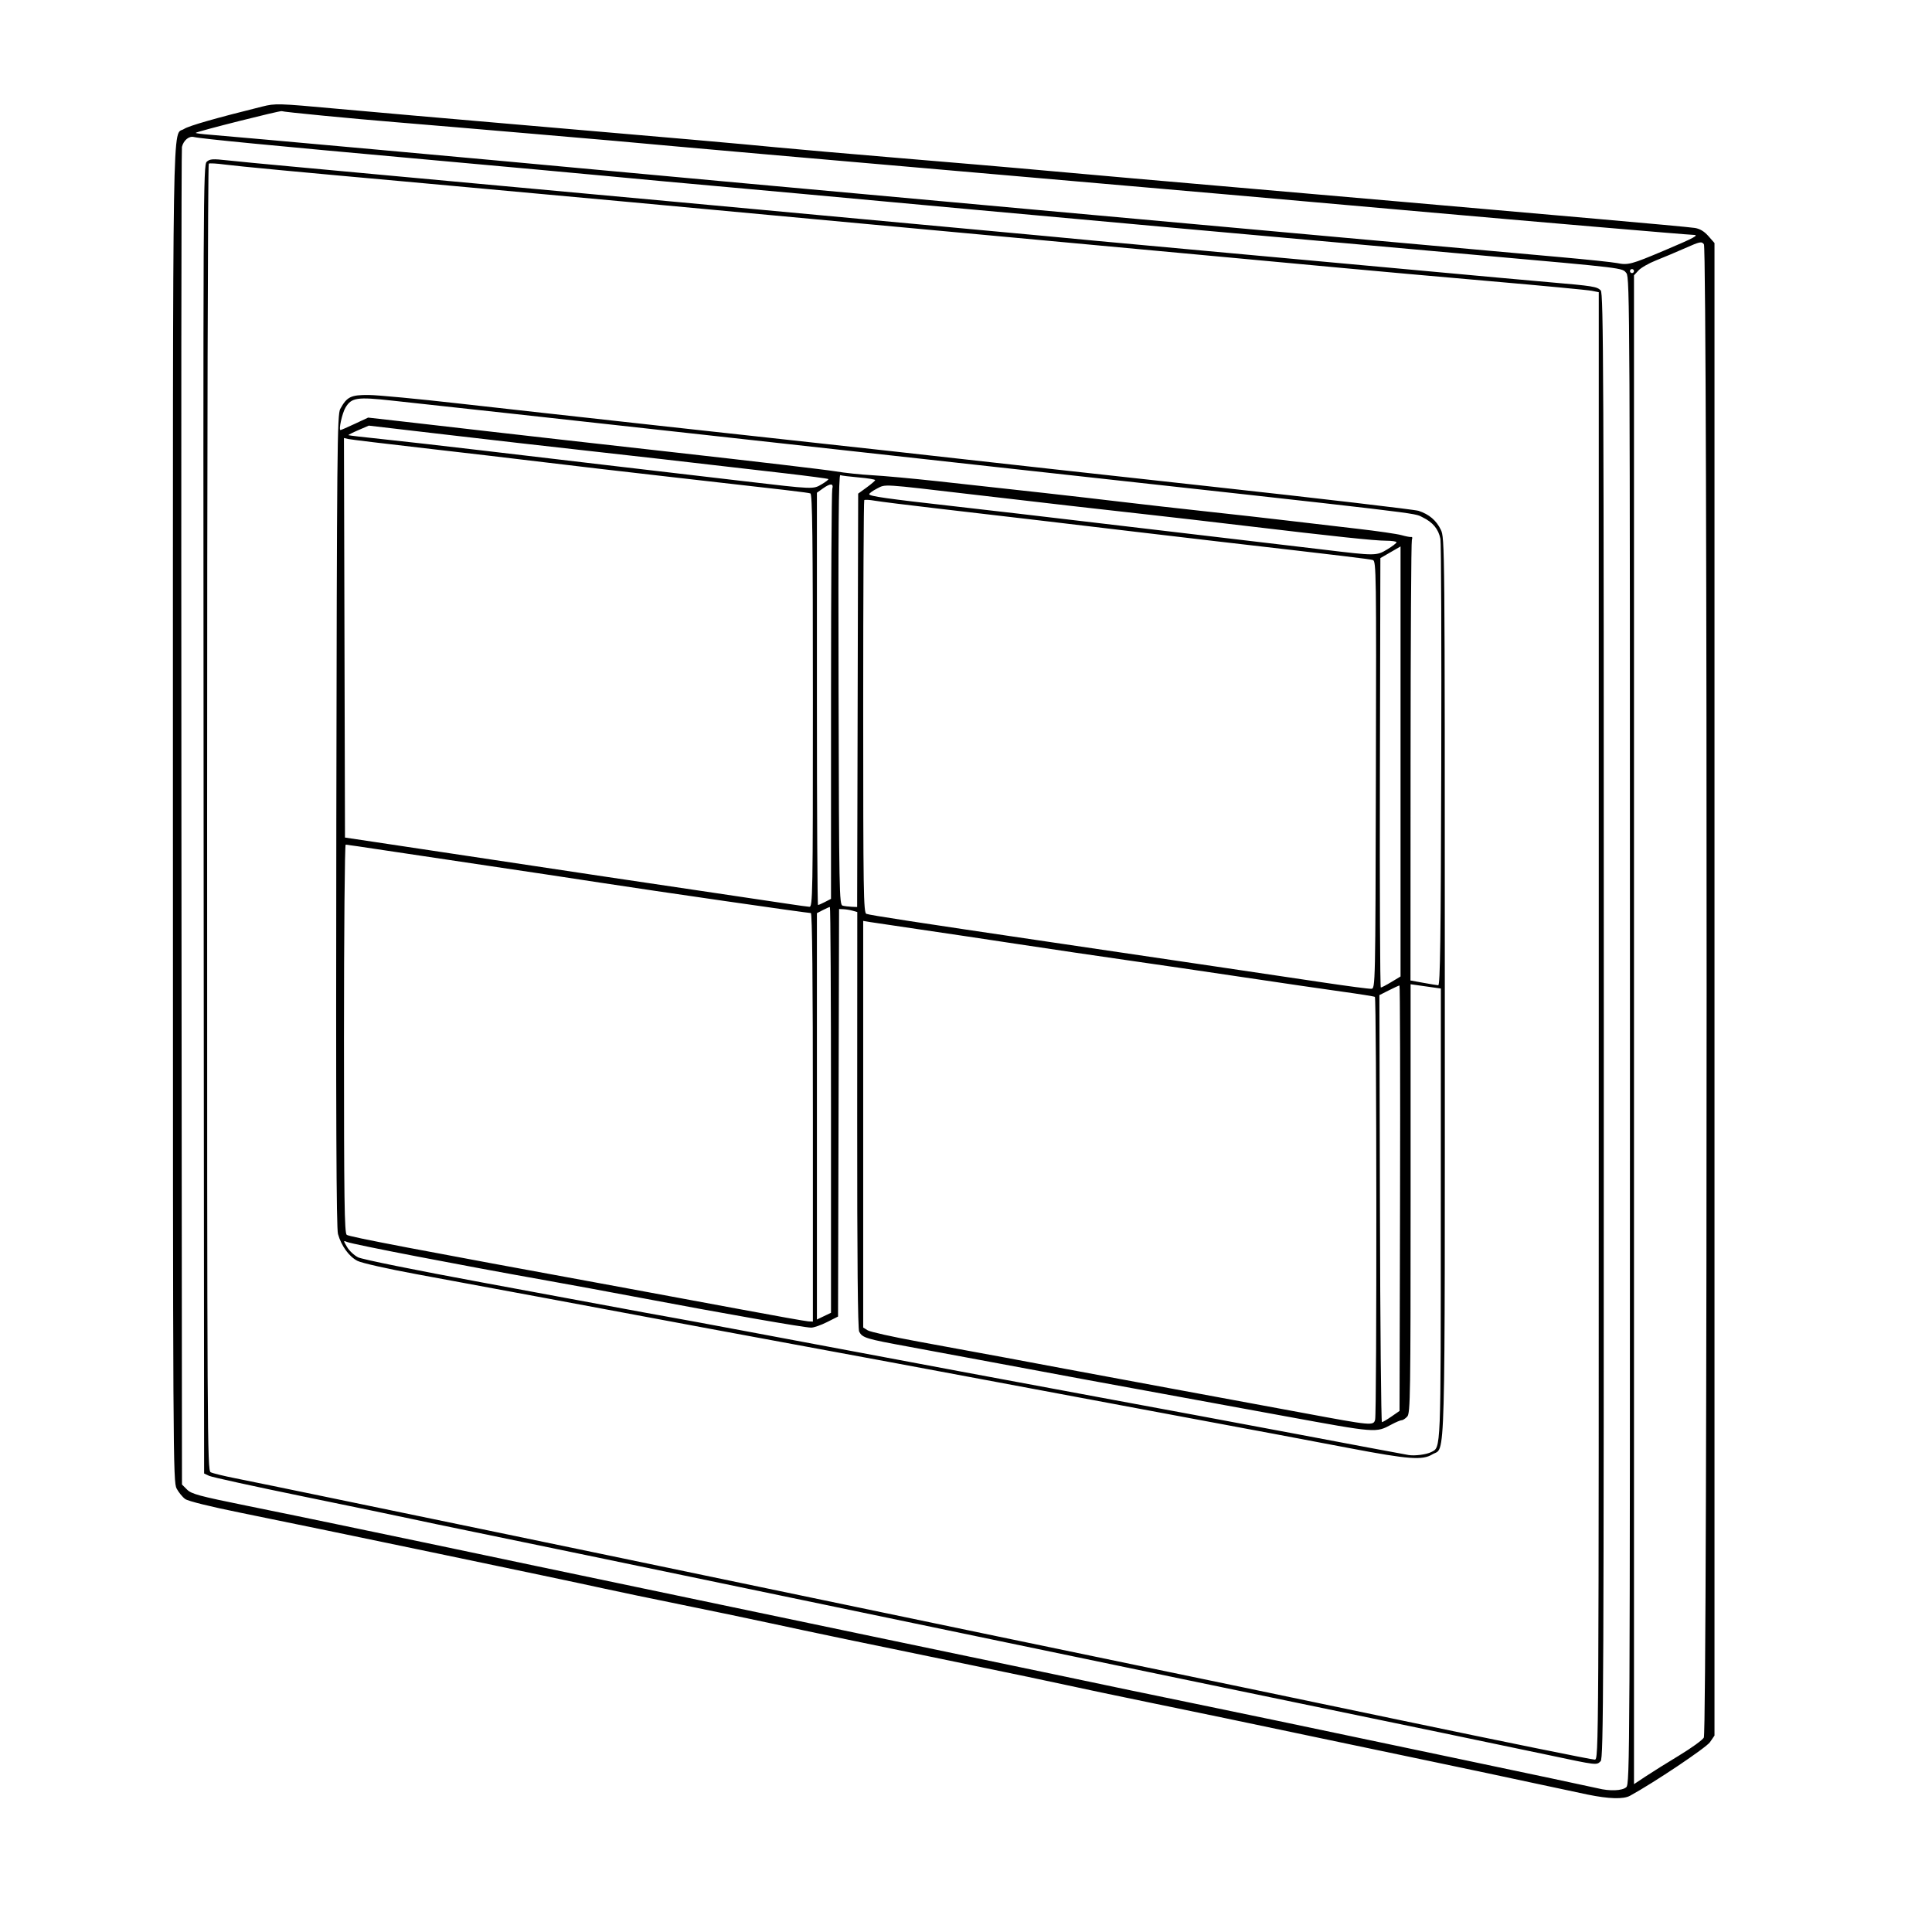
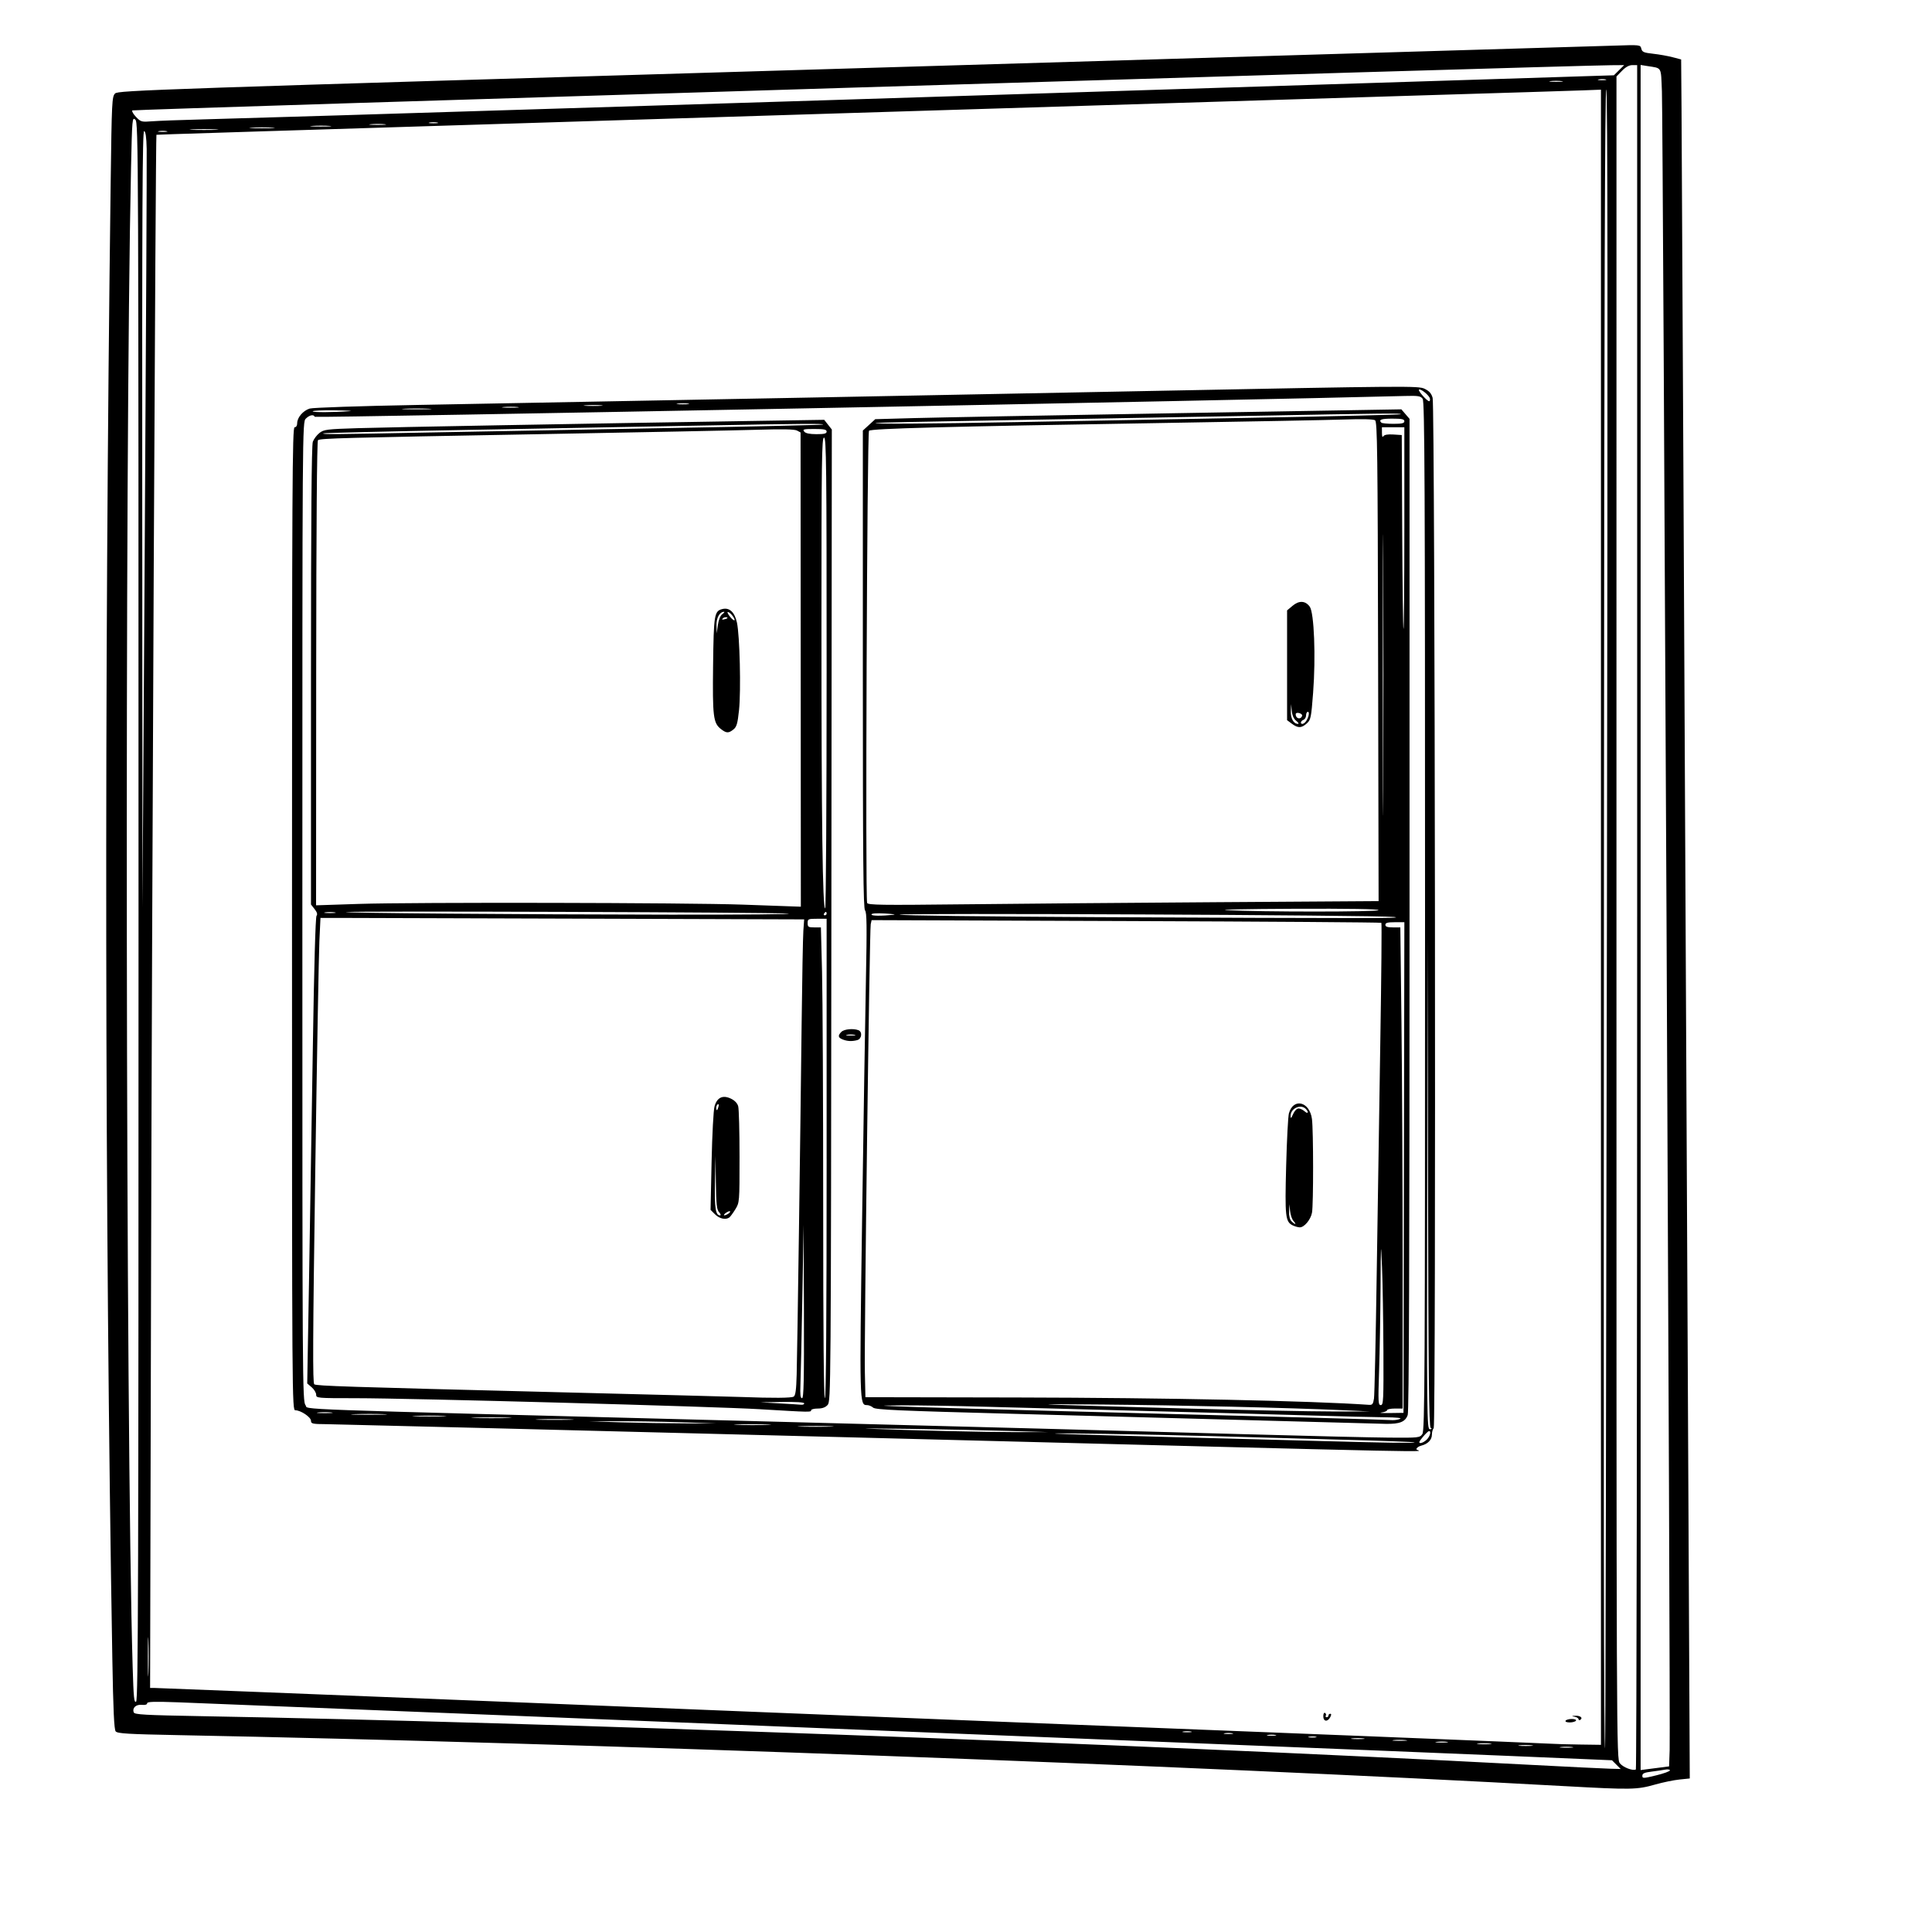
- <svg xmlns="http://www.w3.org/2000/svg" xml:space="preserve" width="960" height="960" viewBox="0 0 960 960">
-   <path d="M788.923 891.718c-4.675-.958-17.05-3.593-27.5-5.856s-32.95-7.03-50-10.593-39.775-8.323-50.5-10.58c-48.964-10.301-59.408-12.48-88.579-18.475-17.093-3.512-36.218-7.532-42.5-8.931-6.281-1.4-27.846-5.918-47.92-10.042-53.491-10.987-78.241-16.148-99-20.644-10.176-2.204-30.426-6.424-45-9.379-14.576-2.954-31.676-6.516-38-7.915-19.965-4.415-140.364-29.53-180.5-37.65-15.065-3.049-25.954-5.748-27.4-6.792-1.319-.953-3.231-3.287-4.25-5.185-1.79-3.34-1.85-14.236-1.85-335.25 0-361.496-.41-336.454 5.548-340.358 2.376-1.557 15.91-5.433 38.775-11.105 6.62-1.642 7.726-1.61 37 1.058 16.597 1.513 56.051 4.969 87.676 7.68 81.116 6.954 113.245 9.78 130.5 11.477 8.25.811 36.6 3.28 63 5.488 26.4 2.207 52.725 4.449 58.5 4.982 5.775.532 15.9 1.437 22.5 2.01 6.6.574 21.9 1.932 34 3.019 12.1 1.086 35.5 3.123 52 4.525s52.95 4.573 81 7.045 71.475 6.277 96.5 8.456 47.174 4.23 49.22 4.558c2.53.406 4.686 1.7 6.75 4.049l3.03 3.452v741.635l-2.25 3.28c-1.88 2.741-27.828 20.13-39.75 26.638-3.248 1.773-10.418 1.57-21-.597m19.171-3.68c1.766-1.598 1.83-14.608 1.83-375.89 0-356.68-.084-374.337-1.773-376.422-2.166-2.675.17-2.392-74.728-9.056-74.49-6.627-227.137-20.394-254.5-22.953-27.904-2.609-139.421-12.793-148.5-13.561-3.85-.326-16-1.46-27-2.518-11-1.06-52.625-4.865-92.5-8.458-76.79-6.918-111.155-10.249-114.606-11.108-2.408-.6-5.128 1.671-5.917 4.94-.29 1.2-.402 151.233-.251 333.408l.274 331.227 2.515 2.515c2.192 2.192 5.983 3.218 29.5 7.985 14.842 3.01 35.535 7.268 45.985 9.464s28.9 6.046 41 8.554 26.05 5.437 31 6.508 16.65 3.534 26 5.474 32.075 6.698 50.5 10.574 45.425 9.527 60 12.558a33326 33326 0 0 1 57 11.923 15999 15999 0 0 0 47.5 9.915c9.35 1.927 25.775 5.35 36.5 7.608 38.18 8.037 52.808 11.086 76.5 15.947 13.2 2.708 31.425 6.49 40.5 8.402 9.075 1.913 47.775 10.04 86 18.061 38.225 8.02 71.075 14.98 73 15.467 5.921 1.495 12.17 1.246 14.171-.565m-38.67-15.967c-11.55-2.45-34.95-7.34-52-10.866-101.388-20.968-175.347-36.304-217-44.995-14.85-3.098-60.526-12.595-101.5-21.104-40.976-8.508-89.35-18.561-107.5-22.34s-43.35-8.984-56-11.569-26.826-5.544-31.5-6.575c-4.676-1.032-28.526-5.976-53-10.987-24.476-5.011-45.626-9.642-47-10.29l-2.5-1.18-.252-325.08c-.242-312.299-.181-325.144 1.553-326.714 1.557-1.408 2.97-1.504 10.252-.696 4.645.515 18.796 1.875 31.446 3.021s32.45 2.977 44 4.068c11.55 1.092 38.325 3.555 59.5 5.474 31.966 2.897 132.284 12.147 233 21.485 11.825 1.096 28.925 2.676 38 3.511s21 1.96 26.5 2.498 34.75 3.222 65 5.964 74.575 6.796 98.5 9.01 51.375 4.702 61 5.53c21.703 1.867 23.565 2.165 25.468 4.067 1.37 1.37 1.532 39.901 1.532 365.39 0 329.445-.149 364.005-1.571 365.428-2.058 2.057-1.605 2.11-25.929-3.05m25-362.379v-364.5l-3.5-.702c-1.926-.386-24.65-2.538-50.5-4.782s-58.926-5.196-73.5-6.561a31806 31806 0 0 0-54-5.001c-43.97-4.027-167.102-15.398-183.5-16.946-39.233-3.704-192.798-17.837-228-20.983-49.903-4.46-83.826-7.66-89.937-8.48-3.815-.513-7.303-.706-7.75-.43-.448.277-.814 146.486-.814 324.91 0 307.938.089 324.452 1.75 325.33.963.508 6.475 1.857 12.25 2.998 5.775 1.14 27.825 5.668 49 10.06 21.175 4.394 54.025 11.19 73 15.103s44.175 9.138 56 11.61c39.644 8.289 112.315 23.422 131.5 27.383 10.45 2.158 38.575 8.011 62.5 13.007 23.925 4.995 58.8 12.234 77.5 16.086s76.75 15.94 129 26.86c52.25 10.922 95.9 19.786 97 19.698 1.996-.16 2-.88 2-364.66m-123.5 209.955c-28.56-5.433-39.589-7.504-82-15.402-16.226-3.022-58.526-10.933-94-17.58-35.476-6.649-75.3-14.059-88.5-16.467a14273 14273 0 0 1-53.5-9.905c-48.5-9.084-118.797-22.164-146-27.165-14.168-2.604-27.167-5.53-29.25-6.582-4.208-2.125-8.03-7.374-9.726-13.354-.833-2.938-1.053-57.483-.83-205.5.28-184.9.44-201.747 1.953-204.502 3.319-6.049 5.283-7.005 14.21-6.92 4.478.041 24.567 1.94 44.642 4.217 31.355 3.557 173.043 19.169 215.5 23.744 7.7.83 23.675 2.614 35.5 3.964s66.725 7.412 122 13.47 102.075 11.537 104 12.176c5.227 1.734 8.773 4.75 11.003 9.357 1.978 4.086 1.997 6.276 1.997 227.342 0 245.68.47 228.066-6.19 232.127-4.93 3.005-11.807 2.496-40.81-3.02m40.239 1.884c4.89-2.524 4.741 1.163 4.772-118.523l.029-111.816-7.52-1.063-7.52-1.064V595.55c0 97.682-.138 106.636-1.656 108.314-.91 1.005-2.154 1.828-2.765 1.828-.61 0-2.903.963-5.095 2.14-7.795 4.183-7.18 4.231-52.829-4.128-102.271-18.727-116.48-21.344-141.156-25.998-14.3-2.696-35-6.549-46-8.561-21.2-3.879-22.856-4.382-24.49-7.435-.698-1.302-1.023-35.774-.994-105.227l.043-103.29-2.28-.651c-1.253-.358-3.29-.695-4.524-.75l-2.245-.1-.255 101.244-.255 101.244-5.456 2.756c-3.001 1.516-6.556 2.756-7.9 2.756-3.459 0-43.892-7.07-85.144-14.887-14.575-2.762-35.275-6.58-46-8.484-42.57-7.558-96.442-17.955-99.45-19.193-1.931-.796-1.931-.774 0 2.533 1.073 1.835 3.525 4.129 5.45 5.098 2 1.006 28.352 6.345 61.5 12.46 31.9 5.883 63.625 11.762 70.5 13.062s16.55 3.07 21.5 3.933c4.95.862 23.175 4.236 40.5 7.496 73.158 13.767 151.013 28.322 174 32.53 16.115 2.95 84.322 15.656 99 18.442 22.522 4.275 52.106 9.82 55 10.31 3.052.515 8.88-.242 11.24-1.461m-27.87-16.089c.883-3.295.765-209.548-.12-210.094-.412-.254-7.725-1.424-16.25-2.6s-30.575-4.394-49-7.15-44.525-6.579-58-8.495c-13.475-1.917-37.55-5.47-53.5-7.896-15.95-2.425-38.45-5.787-50-7.47s-22.462-3.301-24.25-3.597l-3.25-.538v202.044l2.25 1.397c1.238.768 12.6 3.292 25.25 5.607 32.284 5.91 57.814 10.645 73 13.539 7.15 1.362 30.325 5.666 51.5 9.563s51.325 9.474 67 12.393c33.708 6.276 34.55 6.354 35.37 3.297m8.13-1.581 4-2.765.255-105.702c.14-58.136.012-105.702-.284-105.702-.295 0-2.66 1.076-5.254 2.39l-4.717 2.39.26 106.11c.142 58.36.592 106.095 1 106.077.407-.018 2.54-1.277 4.74-2.798m-287.5-148.669c0-68.149-.334-101.5-1.017-101.5-1.805 0-77.68-10.953-103.983-15.01-14.025-2.164-39.45-5.99-56.5-8.504s-39.733-5.901-50.406-7.528-19.787-2.958-20.25-2.958-.844 43.37-.844 96.378c0 80.017.23 96.569 1.36 97.506 1.19.988 33.822 7.213 137.14 26.163 14.85 2.724 41.175 7.605 58.5 10.846 17.325 3.242 32.513 5.942 33.75 6l2.25.107zm9-3.685c0-55.448-.247-100.815-.55-100.815-.302 0-1.877.687-3.5 1.526l-2.95 1.526V655.66l3.5-1.67 3.5-1.668zm270.755-166.496c.24-100.483.16-106.21-1.5-106.726-1.606-.5-14.348-2.029-76.255-9.153-11.825-1.361-30.725-3.579-42-4.928-28.34-3.39-66.547-7.88-98-11.516-14.575-1.684-28.626-3.434-31.224-3.888-2.599-.454-4.961-.589-5.25-.3-.29.29-.526 46.527-.526 102.752 0 92.156.155 102.286 1.577 102.831 1.749.671 24.917 4.227 91.423 14.032 64.938 9.574 110.53 16.324 135.5 20.06 12.1 1.812 22.9 3.231 24 3.155 1.985-.137 2.002-.941 2.255-106.319m7.704 102.939 4.541-2.743v-213.68l-5.009 2.892-5.01 2.892-.24 106.69c-.133 58.68.078 106.691.468 106.691s2.753-1.234 5.25-2.742m24.774-107.508c.147-60.087-.04-110.79-.417-112.672-.976-4.89-3.758-8.257-8.868-10.732-4.768-2.31 6.319-1.003-210.948-24.87-47.575-5.226-113.05-12.452-145.5-16.057-32.45-3.606-77.225-8.53-99.5-10.943a41205 41205 0 0 1-56.112-6.11c-17.443-1.924-20.192-1.507-23.16 3.518-1.623 2.747-3.48 11.116-2.468 11.116.284 0 3.493-1.393 7.132-3.096l6.616-3.096 18.746 2.12a13096 13096 0 0 1 39.746 4.573c11.55 1.35 53.4 6.077 93 10.506 39.6 4.428 75.825 8.695 80.5 9.48 4.675.787 13 1.67 18.5 1.962s20.125 1.633 32.5 2.978c42.313 4.6 69.501 7.65 90 10.094 11.275 1.345 31.075 3.585 44 4.979s30.925 3.42 40 4.504 24.6 2.9 34.5 4.035 19.8 2.571 22 3.19 4.393 1.027 4.873.907.596.503.258 1.383-.63 50.51-.65 110.29l-.038 108.691 6.278 1.142c3.454.629 6.834 1.191 7.512 1.25.968.085 1.29-23.302 1.5-109.142m-312.233-32.281c0-81.12-.261-102.625-1.25-102.978-1.273-.454-9.936-1.473-72.75-8.562-19.525-2.204-46.3-5.323-59.5-6.933s-39.975-4.748-59.5-6.974-36.515-4.277-37.755-4.555l-2.255-.507.255 99.261.255 99.262 15 2.239c8.25 1.231 31.65 4.75 52 7.818 60.855 9.176 67.435 10.16 106.5 15.94 20.625 3.052 41.55 6.166 46.5 6.92 4.95.756 9.788 1.424 10.75 1.487 1.656.107 1.75-5.393 1.75-102.418m22.245-.176.255-102.708 4.189-3.042c2.304-1.674 4.216-3.322 4.25-3.664.034-.341-3.596-.94-8.065-1.33-4.47-.39-8.632-.902-9.25-1.14-.829-.318-1.056 27.663-.865 106.509.244 100.671.361 106.966 2 107.395.958.25 2.976.507 4.486.571l2.746.116zm-16.195 100.182 2.95-1.526.014-100.724c.008-55.399.285-101.737.616-102.975.766-2.855-.882-2.919-4.726-.182l-2.904 2.068V347.26c0 56.338.247 102.432.55 102.432.302 0 1.877-.686 3.5-1.525m279.41-175.217c2.497-1.509 4.54-3.084 4.54-3.5 0-.417-2.362-.766-5.25-.776-5.795-.02-25.14-2.066-69.75-7.38-16.225-1.932-37.825-4.431-48-5.554-22.44-2.476-52.555-5.922-88-10.072-45.418-5.316-42.737-5.15-47.133-2.908-2.127 1.085-3.867 2.346-3.867 2.801 0 1.009 8.548 2.22 43 6.095 14.575 1.639 45.625 5.254 69 8.034s54.2 6.414 68.5 8.074 34.775 4.078 45.5 5.373c25.657 3.096 26.026 3.094 31.46-.187m-280.974-32.382c1.98-1.168 3.416-2.307 3.193-2.53-.224-.224-9.806-1.498-21.293-2.831-45.604-5.293-82.978-9.554-104.886-11.958-12.65-1.388-40.81-4.601-62.58-7.141l-39.58-4.618-5.2 2.238c-2.86 1.23-5.075 2.357-4.92 2.504.154.147 7.48 1.007 16.28 1.912s31.075 3.43 49.5 5.61 48.8 5.755 67.5 7.943l63 7.372c35.399 4.143 34.56 4.11 38.986 1.5M834.41 872.251c6.044-3.655 11.54-7.639 12.215-8.852 1.816-3.268 1.863-739.565.047-742.002-1.148-1.54-1.904-1.388-9.25 1.864-4.4 1.948-10.925 4.695-14.5 6.105s-7.512 3.66-8.75 5l-2.25 2.438V886.54l5.75-3.821c3.163-2.102 10.695-6.813 16.738-10.468m-22.488-737.559c0-.55-.45-1-1-1s-1 .45-1 1 .45 1 1 1 1-.45 1-1m15-10.199c15.286-6.46 17.745-7.8 14.302-7.8-2.115 0-83.422-6.945-134.302-11.472-76.227-6.78-106.636-9.444-229-20.052-72.875-6.319-137-11.927-142.5-12.465-10.552-1.03-45.167-4.074-74.5-6.55-9.625-.813-25.15-2.135-34.5-2.94-9.35-.804-22.625-1.917-29.5-2.473-21.178-1.714-56.295-5.113-56.94-5.512-.626-.387-41.973 10.043-42.702 10.772-.221.221 3.095.658 7.37.97 8.121.593 148.362 13.274 184.772 16.707 46.455 4.381 387.508 35.324 486 44.094 13.2 1.175 25.8 2.497 28 2.938 5.571 1.116 7.112.708 23.5-6.217" style="fill:#000" />
+ <svg xmlns="http://www.w3.org/2000/svg" width="960" height="960" viewBox="0 0 254 254" version="1.1" id="svg1" xml:space="preserve">
+   <defs id="defs1" />
+   <g id="layer1">
+     <path style="fill:#000000" d="m 205.716,234.824 c -49.872,-2.752 -129.546,-5.683 -182.233,-6.705 -6.675,-0.129 -8.039,-0.211 -8.274,-0.493 -0.207,-0.249 -0.323,-2.762 -0.44,-9.545 C 13.779,160.95 13.698,89.114 14.551,23.962 14.69,13.32 14.721,12.7 15.13,12.291 15.544,11.877 19.56,11.74 112.056,8.99 165.128,7.413 210.148,6.068 212.102,6.003 c 3.546,-0.119 3.552,-0.118 3.681,0.394 0.111,0.442 0.327,0.535 1.549,0.669 0.781,0.085 1.931,0.29 2.554,0.453 l 1.134,0.298 0.051,6.55 c 0.042,5.456 0.26,49.498 1.015,205.39 l 0.068,14.057 -1.36,0.14 c -0.748,0.077 -2.177,0.371 -3.174,0.654 -2.428,0.688 -3.101,0.701 -11.903,0.215 z m 13.83,-2.074 c 0,-0.12 -0.281,-0.164 -0.624,-0.098 -0.343,0.066 -1.159,0.185 -1.814,0.266 -0.92,0.113 -1.19,0.236 -1.19,0.539 0,0.368 0.113,0.365 1.814,-0.048 0.998,-0.242 1.814,-0.538 1.814,-0.658 z M 215.238,120.551 V 8.561 l -0.636,0 c -0.421,0 -0.88,0.252 -1.36,0.747 l -0.724,0.747 -0.002,110.596 c -0.002,110.218 -5.2e-4,110.598 0.451,111.171 0.417,0.53 1.698,1.024 2.1,0.81 0.093,-0.05 0.17,-50.486 0.17,-112.081 z m 4.272,109.523 c 0.116,-3.217 -0.87,-214.566 -1.018,-218.057 -0.142,-3.348 0.051,-3.018 -1.951,-3.34 L 215.692,8.54 V 120.626 232.711 l 1.871,-0.242 1.871,-0.242 z m -7.01,1.921 -0.573,-0.573 -13.139,-0.555 c -7.226,-0.305 -24.77,-1.016 -38.986,-1.581 -14.216,-0.564 -33.397,-1.335 -42.625,-1.711 -27.204,-1.111 -89.448,-3.615 -93.809,-3.774 -3.099,-0.113 -4.024,-0.083 -4.024,0.13 0,0.174 -0.263,0.251 -0.708,0.206 -0.766,-0.077 -1.276,0.406 -1.05,0.995 0.109,0.283 1.467,0.359 8.822,0.491 45.427,0.816 121.262,3.588 174.091,6.363 5.424,0.285 10.473,0.532 11.218,0.55 l 1.355,0.032 z m -5.822,-2.312 c -0.405,-0.05 -1.068,-0.05 -1.474,0 -0.405,0.05 -0.074,0.091 0.737,0.091 0.811,0 1.142,-0.041 0.737,-0.091 z m 4.585,-108.975 c 0.119,-79.279 0.096,-109.003 -0.086,-108.943 -0.181,0.06 -0.265,26.807 -0.306,97.236 -0.053,92.4 -0.017,121.008 0.152,120.817 0.042,-0.047 0.149,-49.146 0.239,-109.111 z m -9.918,108.747 c -0.47,-0.049 -1.185,-0.048 -1.587,0.002 -0.402,0.05 -0.018,0.09 0.855,0.089 0.873,-0.001 1.202,-0.042 0.732,-0.091 z m -5.441,-0.227 c -0.47,-0.049 -1.185,-0.048 -1.587,0.002 -0.402,0.05 -0.018,0.09 0.855,0.089 0.873,-0.001 1.202,-0.042 0.732,-0.091 z M 210.477,120.592 V 11.789 l -2.437,0.094 c -1.341,0.052 -10.804,0.346 -21.029,0.654 -10.225,0.308 -44.813,1.375 -76.861,2.372 -84.197,2.618 -89.555,2.786 -89.584,2.812 -0.111,0.095 -0.597,102.436 -0.702,147.906 L 19.733,221.912 h 0.49 c 0.601,0 81.395,3.224 96.502,3.85 5.986,0.248 16.239,0.658 22.786,0.911 23.731,0.917 63.168,2.494 64.164,2.565 0.561,0.04 2.321,0.092 3.911,0.114 l 2.891,0.041 z m -4.648,105.628 c 0.077,-0.125 0.446,-0.227 0.82,-0.227 0.396,0 0.622,0.095 0.54,0.227 -0.077,0.125 -0.446,0.227 -0.82,0.227 -0.396,0 -0.622,-0.095 -0.54,-0.227 z m -31.855,-0.58 c 0,-0.335 0.097,-0.52 0.23,-0.438 0.127,0.078 0.172,0.237 0.1,0.353 -0.072,0.116 -0.022,0.211 0.11,0.211 0.132,0 0.24,-0.102 0.24,-0.227 0,-0.125 0.106,-0.227 0.235,-0.227 0.159,0 0.157,0.146 -0.008,0.453 -0.35,0.653 -0.907,0.576 -0.907,-0.127 z m 33.556,0.383 c 0,-0.123 -0.23,-0.269 -0.51,-0.323 -0.447,-0.086 -0.434,-0.102 0.1,-0.129 0.642,-0.033 1.032,0.292 0.641,0.534 -0.127,0.078 -0.23,0.042 -0.23,-0.082 z M 114.004,189.023 c -37.909,-0.974 -69.869,-1.777 -71.022,-1.786 -1.905,-0.013 -2.097,-0.054 -2.097,-0.446 0,-0.478 -1.344,-1.383 -2.054,-1.383 -0.435,0 -0.44,-0.785 -0.44,-64.617 0,-57.287 0.039,-64.617 0.34,-64.617 0.206,0 0.34,-0.211 0.34,-0.536 0,-0.749 0.777,-1.656 1.647,-1.924 0.409,-0.126 6.655,-0.336 14.11,-0.475 41.827,-0.779 64.641,-1.214 96.315,-1.837 34.16,-0.671 35.353,-0.681 36.158,-0.285 0.615,0.302 0.889,0.617 1.049,1.203 0.312,1.141 0.45,135.13 0.14,135.44 -0.129,0.129 -0.234,0.504 -0.234,0.834 0,0.697 -0.533,1.25 -1.417,1.47 -0.343,0.086 -0.624,0.298 -0.624,0.471 0,0.389 9.585,0.59 -72.213,-1.512 z m 71.967,0.602 c -0.052,-0.051 -4.329,-0.207 -9.504,-0.347 -5.175,-0.14 -12.827,-0.35 -17.005,-0.467 -8.429,-0.235 -22.226,-0.454 -20.632,-0.327 0.561,0.044 7.448,0.247 15.304,0.451 7.856,0.204 17.039,0.446 20.405,0.54 7.841,0.217 11.55,0.266 11.431,0.15 z m 1.606,-0.362 c 0.443,-0.443 0.622,-1.15 0.283,-1.117 -0.093,0.009 -0.461,0.366 -0.816,0.794 -0.494,0.594 -0.56,0.777 -0.283,0.777 0.199,0 0.566,-0.204 0.816,-0.453 z m -0.58,-0.731 c 0.318,-0.453 0.353,-7.286 0.353,-68.088 0,-57.088 -0.049,-67.651 -0.313,-68.012 -0.272,-0.371 -0.577,-0.42 -2.324,-0.373 -19.945,0.54 -143.282,2.898 -143.338,2.74 -0.126,-0.355 -0.692,-0.238 -1.171,0.241 -0.451,0.451 -0.453,0.756 -0.453,64.819 0,62.137 0.014,64.383 0.417,64.88 0.506,0.625 -4.25,0.454 56.265,2.025 34.989,0.908 50.69,1.327 67.792,1.807 7.918,0.222 16.202,0.418 18.409,0.434 3.905,0.03 4.021,0.017 4.365,-0.473 z m -21.186,-1.781 c -8.168,-0.225 -22.906,-0.622 -32.752,-0.883 -14.942,-0.396 -17.963,-0.529 -18.269,-0.807 -0.202,-0.183 -0.567,-0.333 -0.81,-0.333 -0.984,0 -0.988,-0.152 -0.64,-24.335 0.182,-12.616 0.408,-26.865 0.504,-31.666 0.138,-6.961 0.115,-8.79 -0.116,-9.029 -0.232,-0.24 -0.29,-6.532 -0.29,-31.697 l 0,-31.397 0.816,-0.747 0.816,-0.747 5.022,-0.141 c 2.762,-0.078 18.325,-0.369 34.583,-0.647 l 29.561,-0.506 0.538,0.625 0.538,0.625 v 65.138 c 0,44.899 -0.074,65.35 -0.238,65.821 -0.316,0.906 -1.056,1.205 -2.89,1.168 -0.836,-0.017 -8.203,-0.215 -16.37,-0.44 z m 18.252,-0.209 c 0.292,-0.126 -0.434,-0.201 -2.041,-0.213 -1.372,-0.01 -5.759,-0.117 -9.749,-0.239 -3.99,-0.121 -13.377,-0.377 -20.859,-0.568 -7.482,-0.191 -17.175,-0.447 -21.539,-0.569 -4.365,-0.122 -9.466,-0.206 -11.336,-0.189 -3.324,0.032 -3.289,0.036 1.587,0.209 2.743,0.097 11.212,0.337 18.818,0.533 30.885,0.795 42.292,1.105 44.099,1.2 0.312,0.016 0.771,-0.058 1.02,-0.165 z m 0.511,-33.046 0.058,-32.252 h -1.248 c -0.958,0 -1.248,0.079 -1.248,0.34 0,0.25 0.26,0.34 0.983,0.34 h 0.983 l 0.15,12.621 c 0.083,6.941 0.15,21.174 0.15,31.629 v 19.008 h -1.02 c -0.561,0 -1.02,0.096 -1.02,0.212 0,0.117 -0.332,0.256 -0.737,0.309 -0.405,0.053 0.079,0.085 1.077,0.071 l 1.814,-0.026 z m -8.106,31.9 c -6.945,-0.315 -21.366,-0.654 -31.402,-0.74 -11.128,-0.095 -10.684,-0.073 10.316,0.506 8.168,0.225 17.095,0.408 19.839,0.406 l 4.988,-0.003 z m 4.17,-1.518 c 0.071,-0.468 0.233,-7.89 0.36,-16.494 0.127,-8.604 0.342,-22.463 0.477,-30.796 0.136,-8.334 0.196,-15.203 0.133,-15.265 -0.062,-0.062 -15.166,-0.167 -33.565,-0.233 l -33.452,-0.12 -0.117,0.535 c -0.156,0.715 -0.862,54.732 -0.77,58.907 l 0.072,3.277 20.065,0.039 c 19.561,0.038 38.631,0.438 46.176,0.968 0.401,0.028 0.514,-0.12 0.619,-0.816 z M 169.966,161.106 c -0.979,-0.473 -1.053,-1.136 -0.876,-7.808 0.091,-3.436 0.254,-6.555 0.363,-6.932 0.594,-2.072 2.725,-1.546 3.029,0.747 0.198,1.493 0.203,11.272 0.006,12.321 -0.173,0.925 -1.035,1.948 -1.621,1.926 -0.224,-0.008 -0.63,-0.123 -0.902,-0.254 z m 0.092,-0.581 c -0.197,-0.218 -0.4,-0.805 -0.45,-1.304 l -0.092,-0.907 -0.038,0.947 c -0.024,0.602 0.092,1.077 0.318,1.304 0.487,0.487 0.708,0.453 0.262,-0.041 z m 0.656,-14.794 c 0.214,0 0.576,0.169 0.804,0.375 0.454,0.41 0.583,0.111 0.143,-0.33 -0.671,-0.671 -2.004,-0.044 -1.986,0.934 0.007,0.399 0.07,0.353 0.329,-0.243 0.183,-0.421 0.487,-0.737 0.71,-0.737 z m 11.164,31.799 c -0.017,-3.959 -0.101,-8.882 -0.185,-10.94 -0.146,-3.548 -0.156,-3.407 -0.195,2.741 -0.023,3.565 -0.108,8.488 -0.191,10.94 -0.136,4.061 -0.116,4.458 0.227,4.458 0.343,0 0.373,-0.633 0.345,-7.199 z m 1.392,-56.975 c -2.189,-0.249 -65.22,-0.544 -64.995,-0.305 0.107,0.114 11.216,0.255 25.507,0.325 35.701,0.174 41.174,0.171 39.489,-0.02 z m -65.751,-0.294 c 0.312,-0.034 -0.224,-0.107 -1.191,-0.162 -1.088,-0.062 -1.758,-0.014 -1.757,0.126 3.4e-4,0.203 1.262,0.218 2.948,0.036 z m 63.711,-0.603 c 0,-0.149 -3.844,-0.211 -11.166,-0.182 -6.141,0.024 -10.095,0.106 -8.786,0.182 4.243,0.246 19.952,0.246 19.952,0 z m -21.248,-1.047 21.263,-0.142 -0.064,-31.496 c -0.057,-27.696 -0.105,-31.523 -0.404,-31.723 -0.213,-0.142 -1.699,-0.18 -3.968,-0.1 -1.995,0.07 -12.912,0.28 -24.26,0.466 -28.287,0.464 -38.004,0.722 -38.301,1.018 -0.254,0.254 -0.498,61.422 -0.247,62.074 0.107,0.278 1.878,0.304 12.421,0.184 6.763,-0.077 21.865,-0.203 33.56,-0.281 z m 9.855,-23.465 -0.624,-0.465 v -7.216 -7.216 l 0.712,-0.599 c 0.864,-0.727 1.685,-0.689 2.265,0.105 0.582,0.796 0.808,6.588 0.444,11.336 -0.253,3.295 -0.305,3.546 -0.838,4.024 -0.697,0.626 -1.151,0.634 -1.959,0.031 z m 0.58,-0.376 c -0.323,-0.254 -0.528,-0.71 -0.585,-1.299 l -0.088,-0.907 -0.038,0.947 c -0.038,0.944 0.372,1.666 0.942,1.655 0.147,-0.003 0.043,-0.181 -0.23,-0.397 z m 1.235,0.118 c 0.373,-0.466 0.564,-1.304 0.298,-1.304 -0.133,0 -0.242,0.207 -0.242,0.461 0,0.253 -0.153,0.519 -0.34,0.591 -0.365,0.14 -0.47,0.535 -0.141,0.535 0.109,0 0.301,-0.128 0.426,-0.283 z m -0.46,-0.779 c 0.044,-0.132 -0.128,-0.295 -0.383,-0.361 -0.282,-0.074 -0.463,-0.011 -0.463,0.16 0,0.586 0.664,0.744 0.845,0.201 z m 10.661,-20.289 c -0.033,-8.271 -0.06,-1.571 -0.06,14.89 0,16.46 0.027,23.228 0.06,15.038 0.033,-8.189 0.033,-21.657 10e-6,-29.928 z m 2.777,-4.382 V 56.174 h -1.474 -1.474 l 0.003,0.737 c 0.002,0.48 0.069,0.633 0.192,0.44 0.125,-0.197 0.564,-0.273 1.3,-0.227 l 1.112,0.071 0.059,12.753 c 0.032,7.014 0.109,12.753 0.17,12.753 0.061,0 0.111,-5.969 0.111,-13.264 z M 133.701,55.494 c 6.75,-0.124 20.838,-0.384 31.308,-0.576 10.47,-0.192 19.082,-0.397 19.14,-0.454 0.153,-0.153 -1.535,-0.134 -20.717,0.227 -9.602,0.181 -24.345,0.443 -32.762,0.583 -8.417,0.14 -15.406,0.289 -15.531,0.332 -0.442,0.153 6.445,0.112 18.563,-0.112 z m 50.93,-0.114 c 0,-0.27 -0.328,-0.34 -1.587,-0.34 -1.461,0 -1.829,0.136 -1.436,0.529 0.083,0.083 0.797,0.151 1.587,0.151 1.125,0 1.436,-0.074 1.436,-0.34 z M 99.947,185.272 c -6.026,-0.361 -45.991,-1.451 -53.224,-1.451 -5.047,-1.7e-4 -5.158,-0.01 -5.158,-0.465 0,-0.255 -0.264,-0.691 -0.587,-0.969 l -0.587,-0.505 0.242,-13.825 c 0.133,-7.604 0.358,-21.375 0.5,-30.603 0.157,-10.232 0.344,-16.886 0.48,-17.054 0.153,-0.19 0.075,-0.464 -0.253,-0.881 l -0.475,-0.604 0,-30.09 c 0,-20.763 0.075,-30.294 0.242,-30.748 0.133,-0.362 0.524,-0.88 0.868,-1.152 0.579,-0.458 0.959,-0.506 5.029,-0.634 4.087,-0.129 29.49,-0.593 51.801,-0.946 l 9.534,-0.151 0.5,0.636 0.5,0.636 -0.058,63.881 c -0.057,62.457 -0.068,63.892 -0.49,64.358 -0.296,0.328 -0.705,0.477 -1.304,0.477 -0.479,0 -0.872,0.102 -0.872,0.227 0,0.262 -0.071,0.26 -6.688,-0.136 z m 5.782,-0.771 c 0,-0.142 -1.085,-0.21 -2.891,-0.182 l -2.891,0.045 2.494,0.137 c 1.372,0.075 2.673,0.157 2.891,0.182 0.218,0.025 0.397,-0.057 0.397,-0.182 z m -1.382,-0.889 c 0.237,-0.15 0.338,-0.889 0.392,-2.887 0.088,-3.217 0.481,-31.036 0.651,-46.104 0.067,-5.923 0.17,-11.44 0.228,-12.26 l 0.106,-1.49 -28.849,-0.094 c -15.867,-0.051 -30.175,-0.095 -31.796,-0.097 l -2.947,-0.003 -0.144,3.061 c -0.079,1.683 -0.325,15.441 -0.546,30.573 -0.318,21.779 -0.344,27.548 -0.123,27.684 0.35,0.216 3.992,0.334 31.875,1.035 12.345,0.31 23.262,0.595 24.26,0.632 4.202,0.157 6.595,0.139 6.894,-0.05 z m -10.339,-23.961 -0.59,-0.59 0.136,-6.382 c 0.076,-3.559 0.247,-6.762 0.388,-7.243 0.339,-1.163 1.083,-1.508 2.151,-0.998 0.5,0.238 0.845,0.6 0.958,1.003 0.097,0.346 0.176,3.334 0.176,6.638 0,5.982 -0.002,6.012 -0.557,6.915 -0.306,0.499 -0.663,0.982 -0.794,1.073 -0.481,0.338 -1.294,0.157 -1.868,-0.417 z m 0.533,-0.278 c -0.31,-0.342 -0.384,-1.024 -0.426,-3.911 l -0.05,-3.496 -0.069,3.461 c -0.067,3.383 0.082,4.361 0.666,4.361 0.143,0 0.09,-0.181 -0.121,-0.415 z m 1.205,0.197 c 0.183,-0.116 0.285,-0.259 0.226,-0.318 -0.059,-0.059 -0.305,0.037 -0.547,0.214 -0.484,0.354 -0.213,0.441 0.321,0.104 z m -1.288,-14.066 c 0.065,-0.25 0.026,-0.397 -0.087,-0.327 -0.113,0.07 -0.206,0.274 -0.206,0.454 0,0.469 0.154,0.402 0.293,-0.127 z m 11.234,26.924 -0.036,-11.393 -0.175,9.636 c -0.096,5.3 -0.208,10.427 -0.249,11.393 -0.054,1.299 5.5e-4,1.757 0.211,1.757 0.226,0 0.278,-2.375 0.249,-11.393 z m 2.984,-20.122 v -31.515 h -1.247 c -1.179,0 -1.247,0.031 -1.247,0.567 0,0.506 0.093,0.567 0.871,0.567 h 0.871 l 0.15,5.818 c 0.082,3.2 0.15,17.127 0.15,30.948 0,16.602 0.077,25.13 0.227,25.13 0.15,0 0.227,-10.656 0.227,-31.515 z M 103.575,120.107 c -2.096,-0.168 -56.82,-0.359 -58.042,-0.202 -1.012,0.13 22.728,0.322 42.625,0.346 9.602,0.011 16.54,-0.053 15.417,-0.143 z m 5.101,0.004 c 0,-0.125 -0.045,-0.227 -0.1,-0.227 -0.055,0 -0.163,0.102 -0.24,0.227 -0.077,0.125 -0.032,0.227 0.1,0.227 0.132,0 0.24,-0.102 0.24,-0.227 z m -64.674,-0.162 c -0.343,-0.052 -0.904,-0.052 -1.247,0 -0.343,0.052 -0.062,0.095 0.624,0.095 0.686,0 0.966,-0.043 0.624,-0.095 z M 108.676,88.482 c 0,-27.358 -0.04,-30.948 -0.34,-30.948 -0.3,0 -0.34,2.928 -0.34,24.997 4.8e-4,25.544 0.151,36.9 0.489,36.9 0.105,0 0.19,-13.927 0.19,-30.948 z m -3.407,-0.452 -0.018,-31.174 -0.468,-0.251 c -0.325,-0.174 -1.903,-0.206 -5.146,-0.106 -2.573,0.08 -15.798,0.347 -29.391,0.593 -25.192,0.457 -28.056,0.535 -28.441,0.773 -0.138,0.085 -0.224,11.348 -0.235,30.646 l -0.016,30.511 5.617,-0.184 c 7.107,-0.233 43.284,-0.165 50.509,0.095 2.993,0.108 5.929,0.213 6.524,0.233 l 1.083,0.037 z m -10.5,7.809 c -0.998,-0.785 -1.101,-1.635 -1.019,-8.379 0.081,-6.666 0.157,-7.123 1.218,-7.389 0.927,-0.233 1.614,0.402 1.916,1.771 0.371,1.682 0.546,8.937 0.276,11.504 -0.187,1.781 -0.31,2.212 -0.728,2.551 -0.646,0.523 -0.937,0.513 -1.664,-0.059 z m 0.191,-15.093 c 0.235,-0.172 0.339,-0.312 0.231,-0.312 -0.581,0 -1.023,0.798 -0.994,1.792 l 0.03,1.042 0.153,-1.105 c 0.095,-0.686 0.315,-1.223 0.58,-1.417 z m 0.598,0.416 c -0.164,-0.055 -0.405,0.009 -0.537,0.14 -0.168,0.168 -0.08,0.198 0.297,0.099 0.307,-0.08 0.409,-0.183 0.24,-0.24 z m 0.827,-0.092 c -0.182,-0.274 -0.464,-0.542 -0.628,-0.597 -0.185,-0.062 -0.135,0.123 0.133,0.491 0.521,0.714 0.961,0.809 0.495,0.106 z M 56.529,56.857 c 6.173,-0.122 20.303,-0.384 31.4,-0.583 11.097,-0.199 20.22,-0.405 20.273,-0.458 0.143,-0.143 -2.706,-0.12 -15.966,0.131 -6.608,0.125 -20.477,0.383 -30.821,0.574 -10.344,0.191 -18.855,0.395 -18.913,0.453 -0.146,0.146 1.207,0.135 14.027,-0.118 z m 52.147,-0.117 c 0,-0.27 -0.331,-0.34 -1.615,-0.34 -1.41,0 -1.579,0.043 -1.333,0.34 0.192,0.232 0.707,0.34 1.615,0.34 1.033,0 1.333,-0.076 1.333,-0.34 z m 2.097,79.914 c -0.601,-0.242 -0.642,-0.509 -0.154,-0.997 0.358,-0.358 1.563,-0.476 2.233,-0.219 0.558,0.214 0.45,1.145 -0.151,1.307 -0.689,0.185 -1.315,0.155 -1.927,-0.091 z m 1.587,-0.606 c -0.281,-0.054 -0.74,-0.054 -1.02,0 -0.281,0.054 -0.051,0.098 0.51,0.098 0.561,0 0.791,-0.044 0.51,-0.098 z m 20.235,52.075 c -2.868,-0.085 -8.684,-0.206 -12.923,-0.268 -4.24,-0.062 -6.739,-0.073 -5.555,-0.025 5.435,0.22 15.474,0.454 19.385,0.451 l 4.308,-0.003 z m 55.492,-0.408 c -0.223,-0.142 -0.295,-6.939 -0.341,-32.249 l -0.058,-32.069 -0.056,32.252 c -0.053,30.587 -0.035,32.252 0.341,32.249 0.282,-0.002 0.315,-0.055 0.114,-0.183 z m -78.891,-0.209 c -1.023,-0.042 -2.757,-0.042 -3.854,-4.7e-4 -1.097,0.042 -0.261,0.076 1.859,0.076 2.12,2.6e-4 3.018,-0.034 1.995,-0.076 z m -8.287,-0.227 c -1.091,-0.042 -2.877,-0.042 -3.968,0 -1.091,0.042 -0.198,0.076 1.984,0.076 2.182,0 3.075,-0.034 1.984,-0.076 z m -11.393,-0.295 c -2.619,-0.084 -6.394,-0.145 -8.389,-0.136 l -3.628,0.017 4.194,0.129 c 2.307,0.071 6.082,0.132 8.389,0.136 l 4.194,0.007 z m -14.579,-0.385 c -1.16,-0.041 -2.996,-0.041 -4.081,4.4e-4 -1.085,0.042 -0.136,0.075 2.109,0.075 2.245,-2.3e-4 3.132,-0.034 1.972,-0.075 z m -8.139,-0.226 c -1.147,-0.041 -3.086,-0.041 -4.308,-3.9e-4 -1.222,0.041 -0.284,0.074 2.085,0.075 2.369,2.2e-4 3.369,-0.033 2.222,-0.074 z m -8.503,-0.226 c -0.961,-0.042 -2.593,-0.043 -3.628,-5.2e-4 -1.035,0.042 -0.249,0.077 1.746,0.077 1.995,2.9e-4 2.842,-0.034 1.881,-0.077 z m -7.822,-0.227 c -1.023,-0.042 -2.757,-0.042 -3.854,-4.8e-4 -1.097,0.042 -0.261,0.076 1.859,0.076 2.12,2.6e-4 3.018,-0.034 1.995,-0.076 z m -6.926,-0.223 c -0.468,-0.049 -1.233,-0.049 -1.7,0 -0.468,0.049 -0.085,0.089 0.85,0.089 0.935,0 1.318,-0.04 0.85,-0.089 z M 45.986,54.055 c 0.499,-0.038 -0.394,-0.088 -1.984,-0.109 -1.59,-0.022 -2.891,0.037 -2.891,0.13 -4.88e-4,0.157 2.718,0.145 4.875,-0.021 z m 10.363,-0.318 c -0.91,-0.043 -2.338,-0.043 -3.174,6.43e-4 -0.836,0.043 -0.092,0.079 1.654,0.078 1.746,-3.54e-4 2.43,-0.036 1.52,-0.079 z m 11.692,-0.223 c -0.464,-0.049 -1.281,-0.049 -1.814,-0.002 -0.533,0.048 -0.153,0.088 0.844,0.089 0.998,8.23e-4 1.434,-0.038 0.97,-0.087 z m 10.997,-0.228 c -0.526,-0.048 -1.444,-0.048 -2.041,-0.001 -0.596,0.047 -0.166,0.086 0.957,0.086 1.122,6.91e-4 1.61,-0.038 1.084,-0.085 z m 11.447,-0.223 c -0.341,-0.052 -0.953,-0.053 -1.36,-0.002 -0.408,0.05 -0.129,0.093 0.619,0.094 0.748,0.001 1.082,-0.04 0.741,-0.092 z m 97.506,-0.664 c -0.083,-0.423 -1.245,-1.365 -1.442,-1.168 -0.141,0.141 1.026,1.471 1.328,1.514 0.103,0.015 0.154,-0.141 0.113,-0.346 z m 2.255,176.605 c -0.341,-0.052 -0.953,-0.053 -1.36,-0.002 -0.408,0.051 -0.129,0.093 0.619,0.094 0.748,0.001 1.082,-0.04 0.741,-0.092 z m -5.451,-0.23 c -0.47,-0.049 -1.185,-0.048 -1.587,0.002 -0.402,0.05 -0.018,0.09 0.855,0.089 0.873,-0.001 1.202,-0.042 0.732,-0.091 z m -5.55,-0.225 c -0.405,-0.05 -1.068,-0.05 -1.474,0 -0.405,0.05 -0.074,0.091 0.737,0.091 0.811,0 1.142,-0.041 0.737,-0.091 z m -6.232,-0.218 c -0.217,-0.057 -0.625,-0.059 -0.907,-0.005 -0.282,0.054 -0.105,0.101 0.394,0.103 0.499,0.003 0.73,-0.042 0.513,-0.099 z M 167.682,228.1 c -0.281,-0.054 -0.74,-0.054 -1.02,0 -0.281,0.054 -0.051,0.098 0.51,0.098 0.561,0 0.791,-0.044 0.51,-0.098 z m -5.668,-0.227 c -0.281,-0.054 -0.74,-0.054 -1.02,0 -0.281,0.054 -0.051,0.098 0.51,0.098 0.561,0 0.791,-0.044 0.51,-0.098 z m -5.441,-0.227 c -0.281,-0.054 -0.74,-0.054 -1.02,0 -0.281,0.054 -0.051,0.098 0.51,0.098 0.561,0 0.791,-0.044 0.51,-0.098 z M 18.212,119.778 c 0,-100.563 -0.013,-103.676 -0.419,-104.045 -0.407,-0.368 -0.424,-0.177 -0.567,6.37 -0.839,38.254 -0.7,166.202 0.214,197.037 0.121,4.08 0.192,4.784 0.458,4.563 0.268,-0.222 0.315,-15.763 0.315,-103.926 z m 1.303,95.955 c -0.041,-1.153 -0.075,-0.21 -0.075,2.097 0,2.307 0.034,3.251 0.075,2.097 0.041,-1.153 0.041,-3.041 0,-4.194 z M 19.285,19.575 c -0.036,-1.559 -0.139,-2.278 -0.336,-2.343 -0.226,-0.075 -0.277,10.213 -0.249,50.995 l 0.034,51.089 0.302,-48.746 c 0.166,-26.811 0.278,-49.758 0.249,-50.995 z m 2.612,-2.332 c -0.281,-0.054 -0.74,-0.054 -1.02,0 -0.281,0.054 -0.051,0.098 0.51,0.098 0.561,0 0.791,-0.044 0.51,-0.098 z M 28.358,17.008 c -0.842,-0.044 -2.219,-0.044 -3.061,0 -0.842,0.044 -0.153,0.079 1.53,0.079 1.683,0 2.372,-0.036 1.53,-0.079 z m 7.491,-0.226 c -0.712,-0.045 -1.936,-0.045 -2.721,-8.15e-4 -0.784,0.044 -0.202,0.081 1.295,0.082 1.496,4.49e-4 2.138,-0.036 1.426,-0.081 z m 7.481,-0.226 c -0.588,-0.047 -1.608,-0.047 -2.267,-0.001 -0.659,0.046 -0.178,0.084 1.069,0.085 1.247,5.91e-4 1.786,-0.037 1.198,-0.084 z m 7.254,-0.225 c -0.464,-0.049 -1.281,-0.049 -1.814,-0.002 -0.533,0.048 -0.153,0.088 0.844,0.089 0.998,8.23e-4 1.434,-0.038 0.97,-0.087 z m 6.909,-0.222 c -0.281,-0.054 -0.74,-0.054 -1.02,0 -0.281,0.054 -0.051,0.098 0.51,0.098 0.561,0 0.791,-0.044 0.51,-0.098 z m -31.005,-0.407 c 4.391,-0.109 24.406,-0.722 59.289,-1.814 5.923,-0.186 15.769,-0.492 21.879,-0.681 13.534,-0.419 50.149,-1.576 89.898,-2.843 l 14.624,-0.466 0.676,-0.669 0.676,-0.669 -1.696,0.013 c -5.816,0.043 -194.299,5.804 -194.437,5.943 -0.094,0.094 0.125,0.48 0.487,0.858 0.631,0.658 0.719,0.682 2.137,0.57 0.814,-0.064 3.724,-0.173 6.468,-0.241 z M 205.319,10.664 c -0.405,-0.05 -1.068,-0.05 -1.474,0 -0.405,0.05 -0.074,0.091 0.737,0.091 0.811,0 1.142,-0.041 0.737,-0.091 z m 5.784,-0.218 c -0.217,-0.057 -0.625,-0.059 -0.907,-0.005 -0.282,0.054 -0.105,0.101 0.394,0.103 0.499,0.003 0.73,-0.042 0.513,-0.099 z" id="path1" />
+   </g>
</svg>
